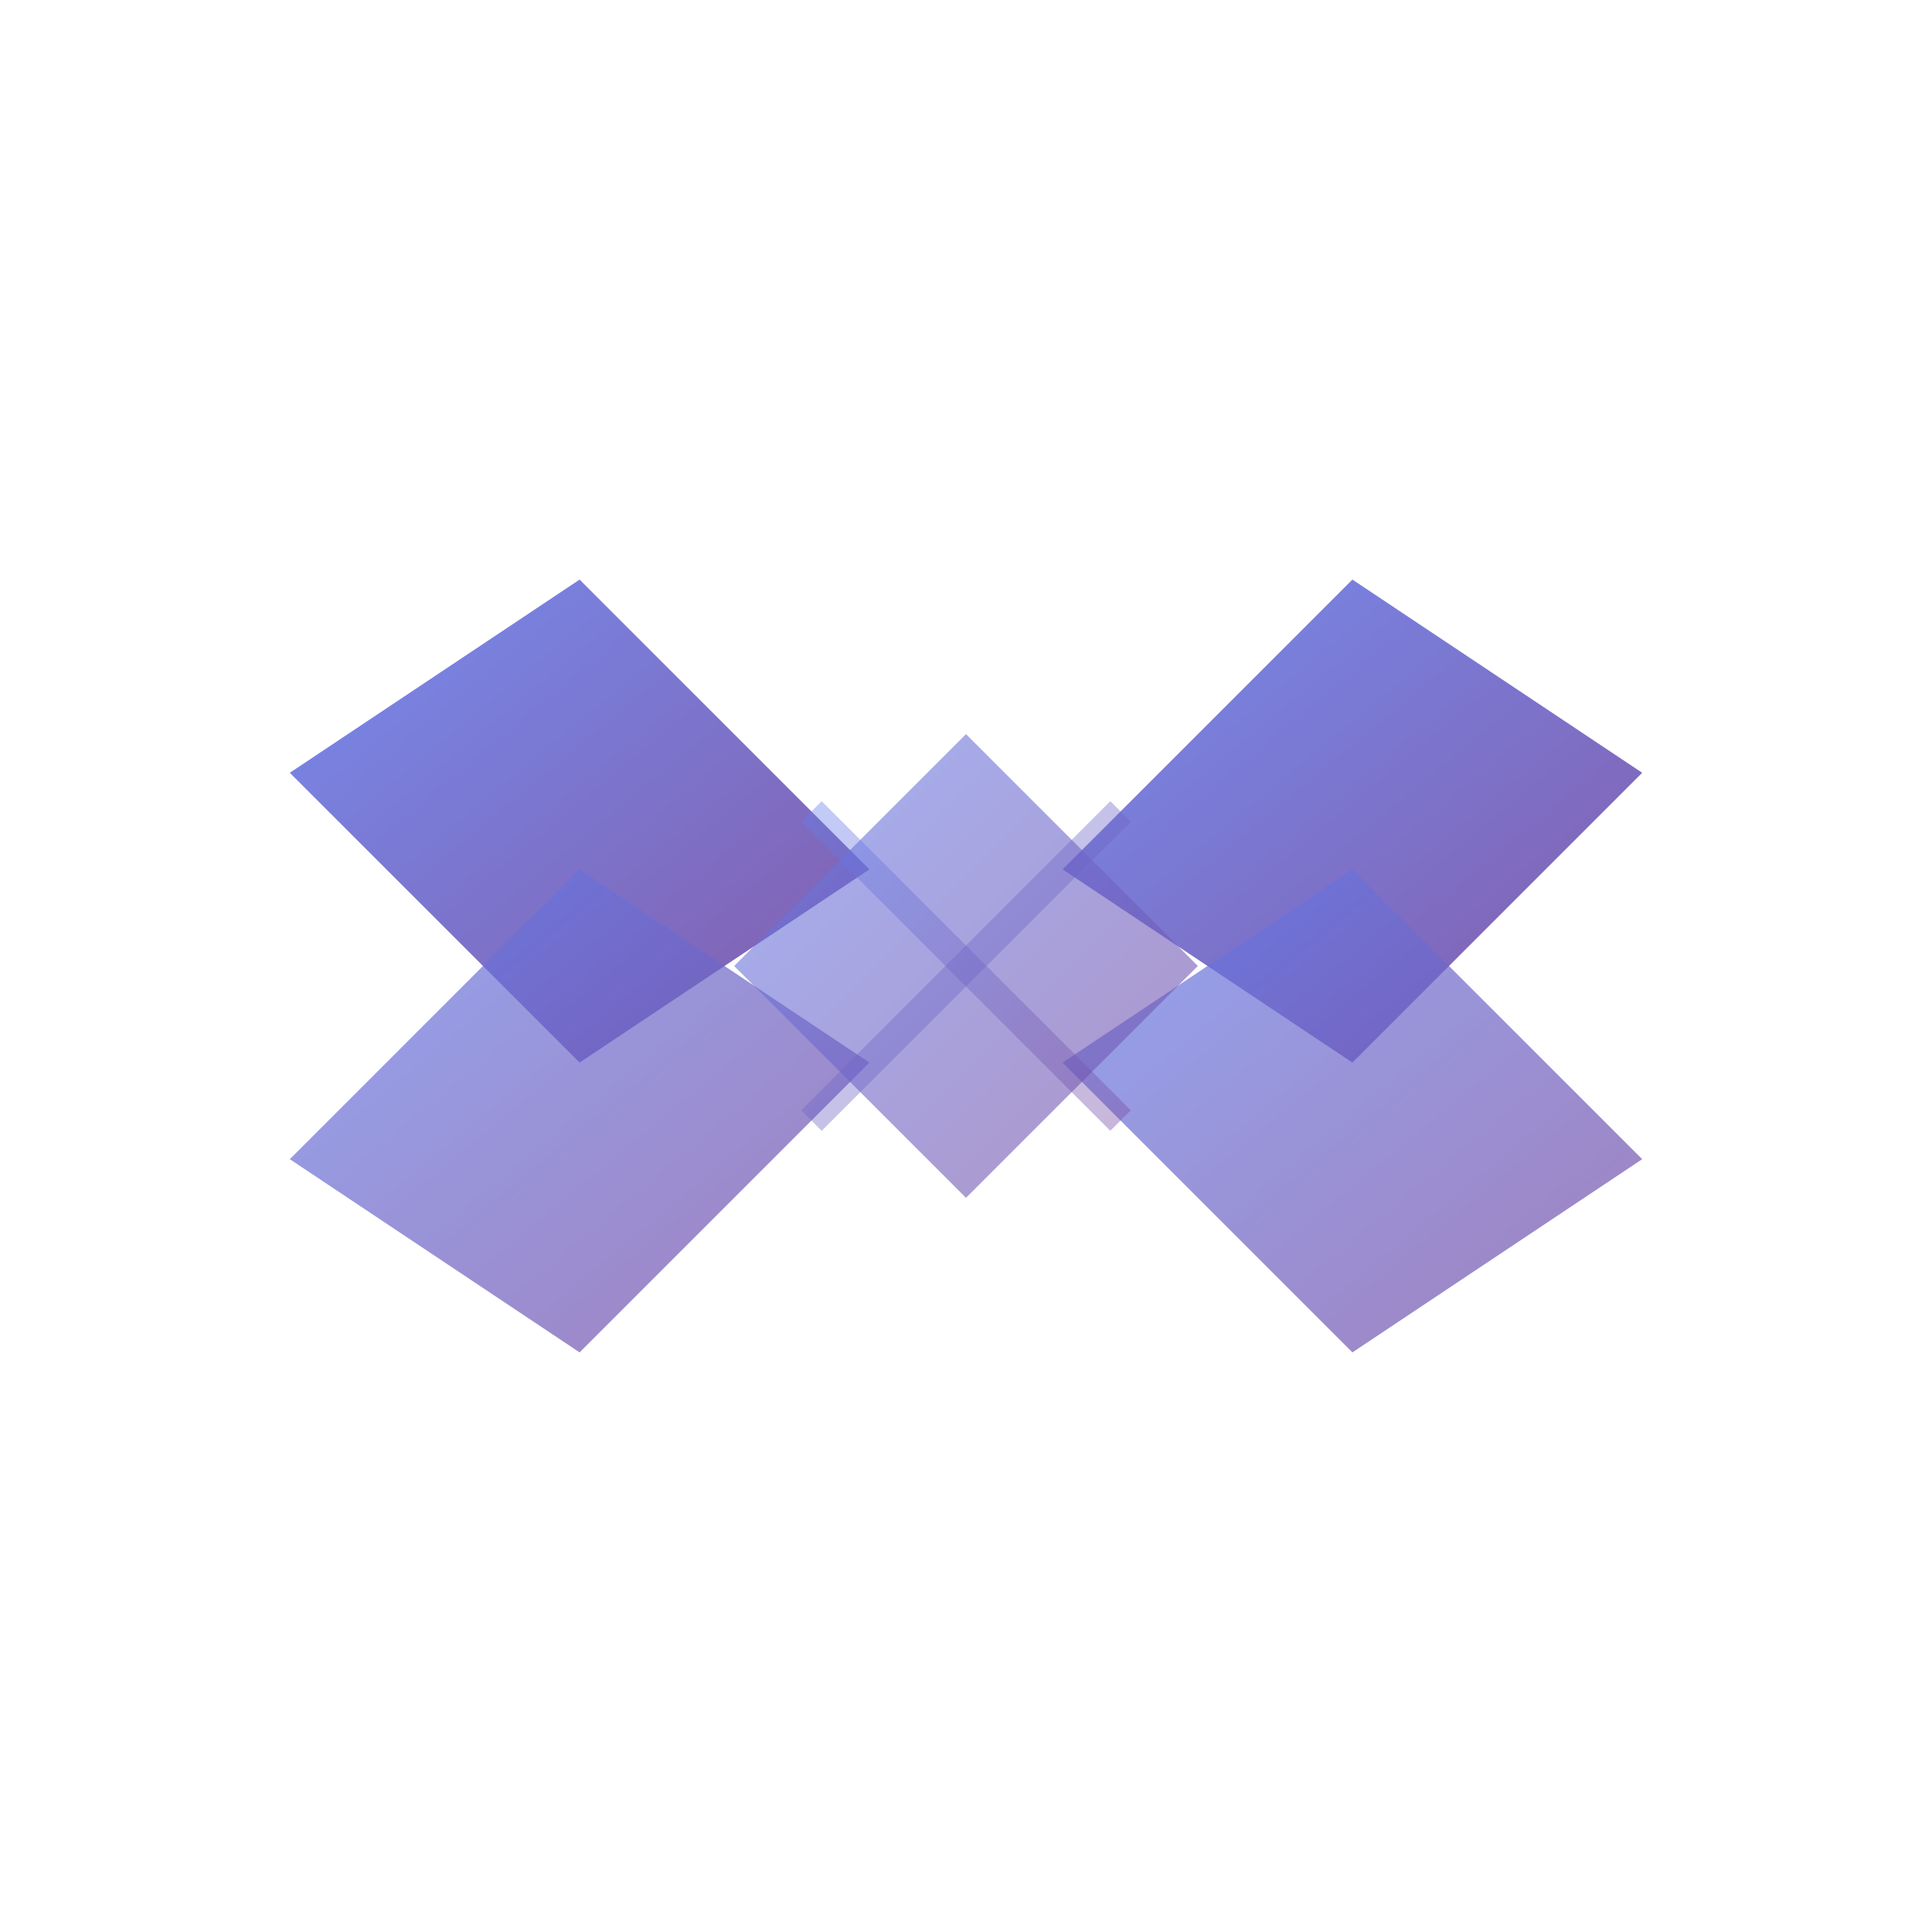
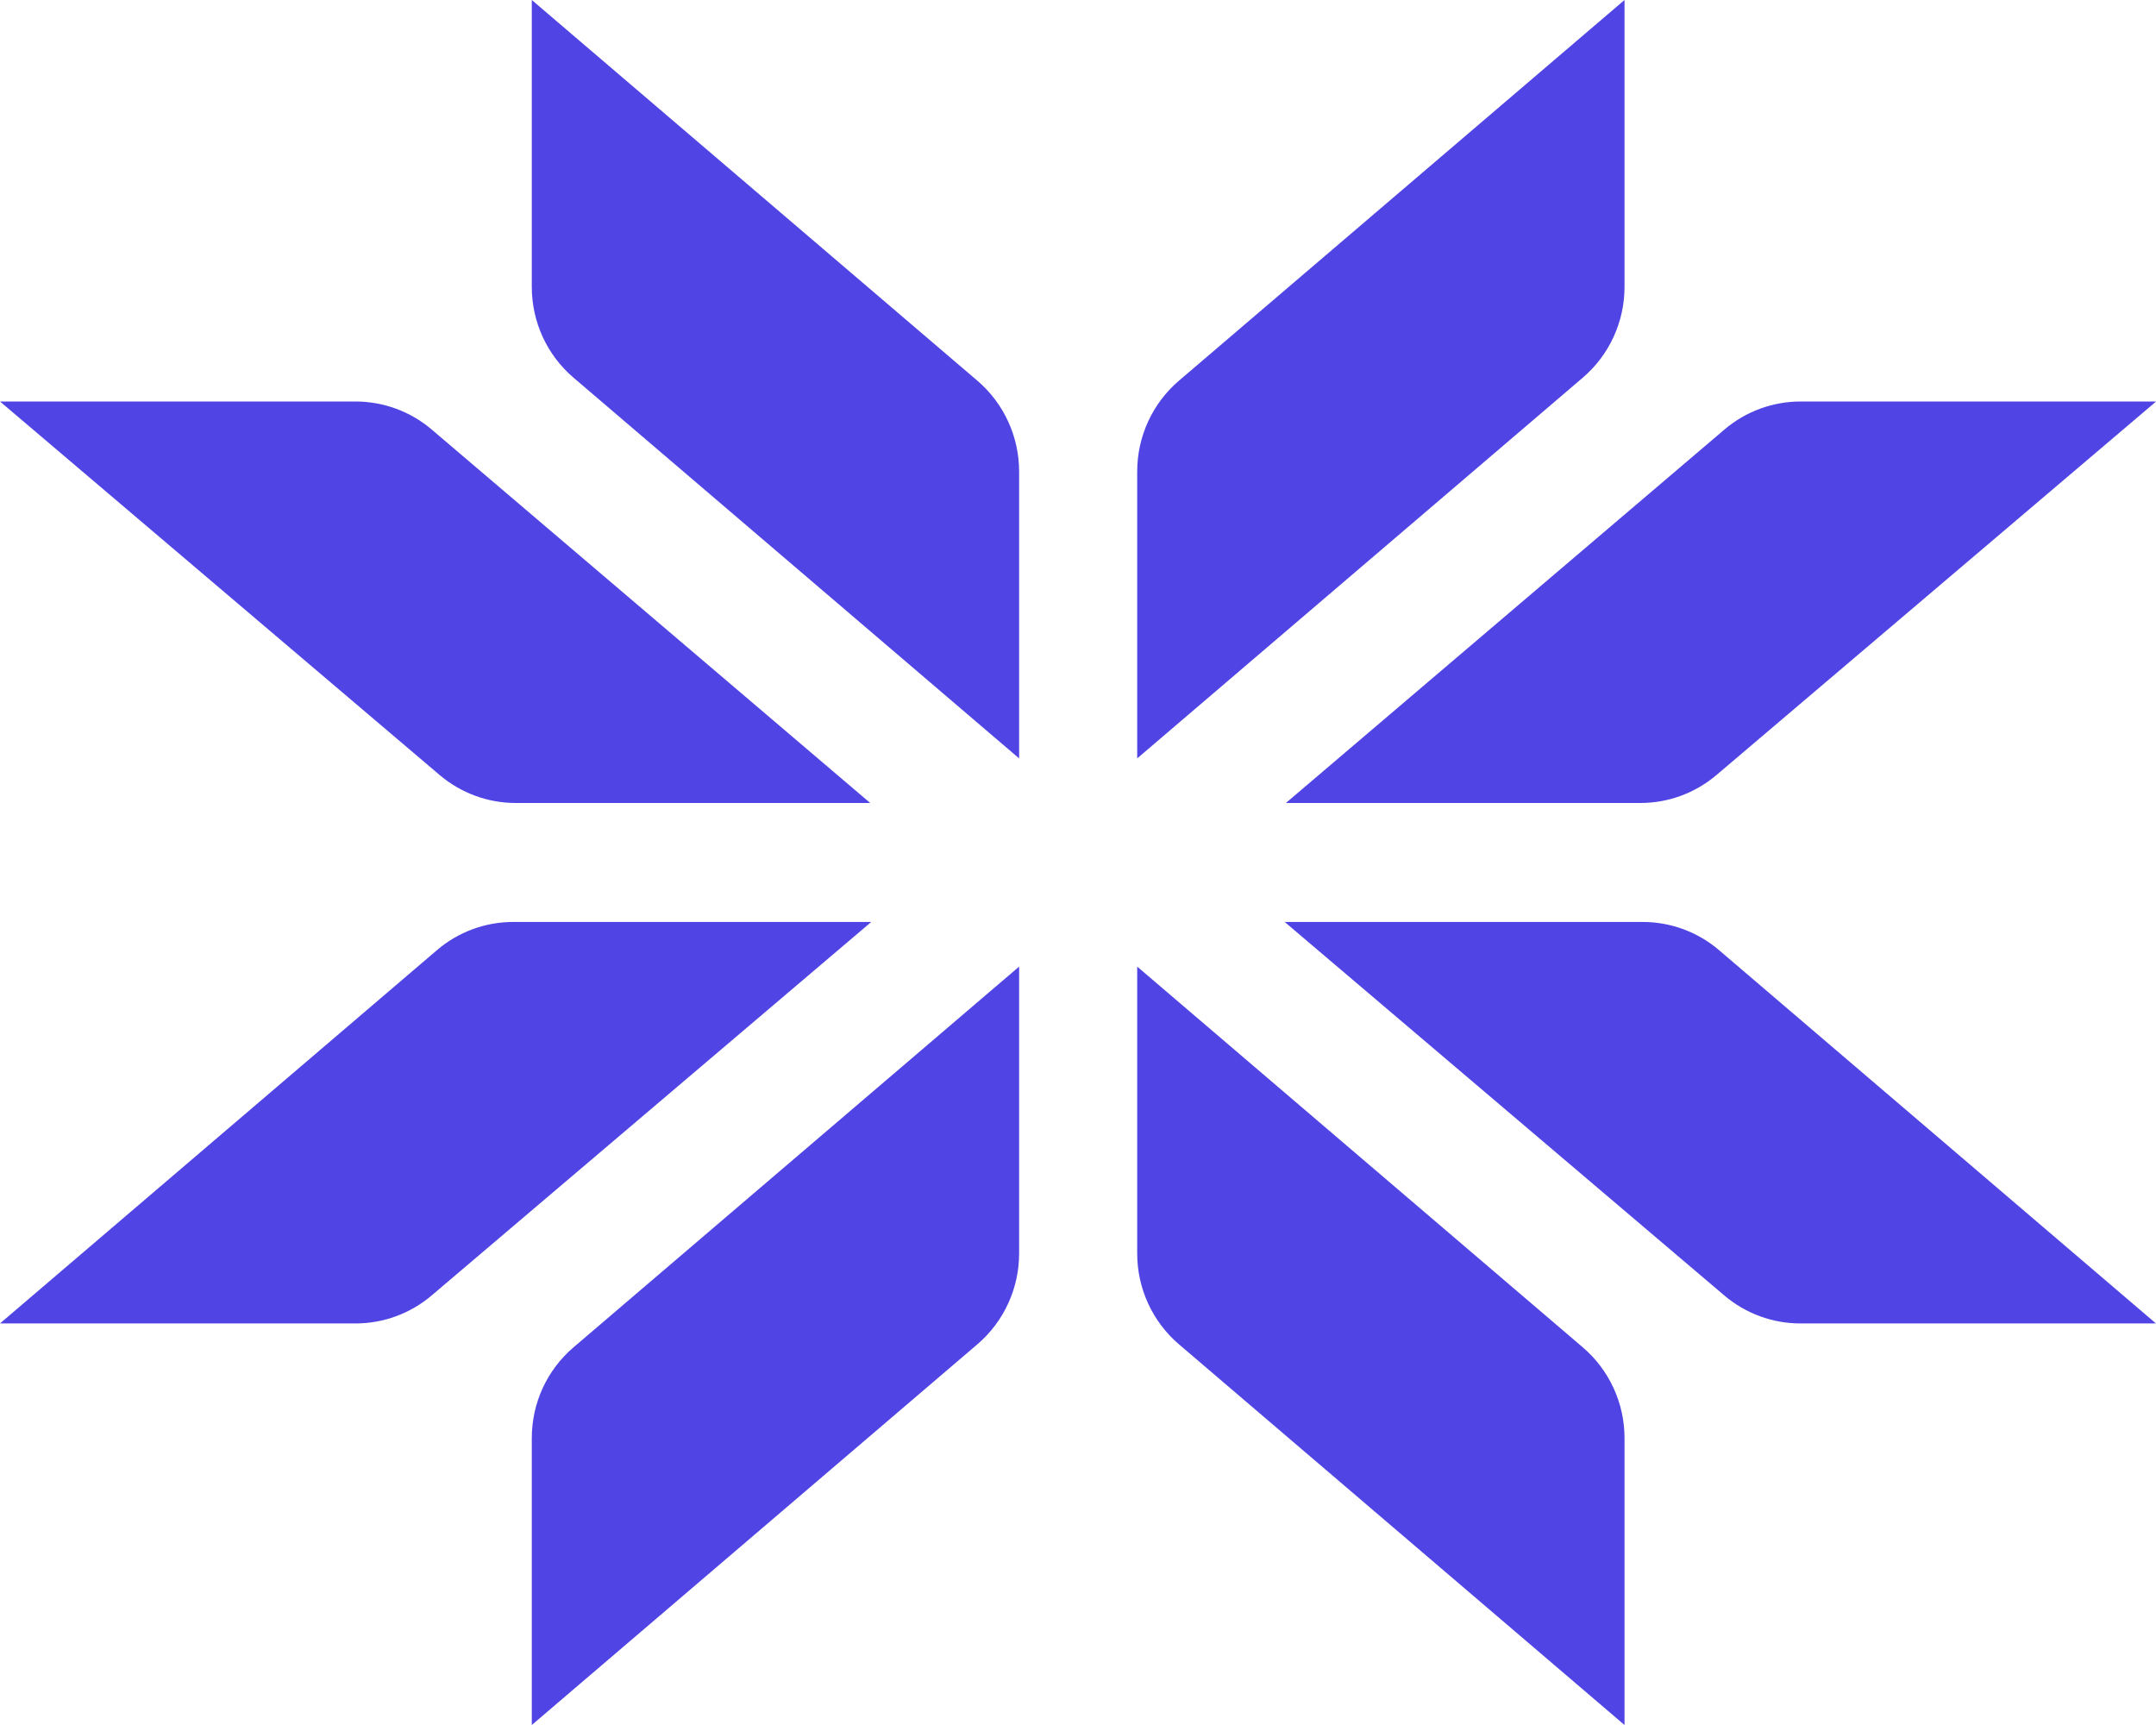
- <svg xmlns="http://www.w3.org/2000/svg" viewBox="0 0 100 100">
-   <defs>
-     <linearGradient id="gradient1" x1="0%" y1="0%" x2="100%" y2="100%">
-       <stop offset="0%" style="stop-color:#667eea;stop-opacity:1" />
-       <stop offset="100%" style="stop-color:#764ba2;stop-opacity:1" />
-     </linearGradient>
-   </defs>
-   <g transform="translate(50,50)">
-     <path d="M -20,-20 L -5,-5 L -20,5 L -35,-10 Z" fill="url(#gradient1)" opacity="0.9" />
-     <path d="M 20,-20 L 35,-10 L 20,5 L 5,-5 Z" fill="url(#gradient1)" opacity="0.9" />
-     <path d="M -20,20 L -5,5 L -20,-5 L -35,10 Z" fill="url(#gradient1)" opacity="0.7" />
-     <path d="M 20,20 L 35,10 L 20,-5 L 5,5 Z" fill="url(#gradient1)" opacity="0.7" />
-     <path d="M 0,-12 L 12,0 L 0,12 L -12,0 Z" fill="url(#gradient1)" opacity="0.6" />
-     <line x1="-8" y1="-8" x2="8" y2="8" stroke="url(#gradient1)" stroke-width="1.5" opacity="0.4" />
-     <line x1="8" y1="-8" x2="-8" y2="8" stroke="url(#gradient1)" stroke-width="1.5" opacity="0.4" />
-   </g>
+ <svg xmlns="http://www.w3.org/2000/svg" width="35" height="28" viewBox="0 0 35 28" fill="none">
+   <path d="M8.633 0L15.867 6.18C16.296 6.547 16.544 7.086 16.544 7.653V12.31L9.31 6.13C8.88 5.763 8.633 5.225 8.633 4.658V0Z" fill="#5044E5" />
+   <path d="M8.633 28L15.867 21.82C16.296 21.453 16.544 20.914 16.544 20.347V15.69L9.31 21.87C8.88 22.237 8.633 22.775 8.633 23.342V28Z" fill="#5044E5" />
+   <path d="M0 6.517L7.136 12.579C7.482 12.873 7.92 13.034 8.372 13.034H14.127L7.009 6.973C6.663 6.678 6.224 6.517 5.77 6.517H0Z" fill="#5044E5" />
+   <path d="M0 21.482L7.092 15.424C7.438 15.127 7.878 14.965 8.332 14.965H14.144L7.008 21.027C6.662 21.321 6.224 21.482 5.772 21.482H0Z" fill="#5044E5" />
+   <path d="M26.372 0L19.138 6.18C18.709 6.547 18.461 7.086 18.461 7.653V12.31L25.695 6.13C26.124 5.763 26.372 5.225 26.372 4.658V0Z" fill="#5044E5" />
+   <path d="M26.372 28L19.138 21.82C18.709 21.453 18.461 20.914 18.461 20.347V15.69L25.695 21.87C26.124 22.237 26.372 22.775 26.372 23.342V28Z" fill="#5044E5" />
+   <path d="M35.002 6.517L27.866 12.579C27.52 12.873 27.082 13.034 26.63 13.034H20.875L27.993 6.973C28.339 6.678 28.778 6.517 29.231 6.517H35.002Z" fill="#5044E5" />
+   <path d="M34.999 21.482L27.908 15.424C27.561 15.127 27.121 14.965 26.667 14.965H20.855L27.991 21.027C28.337 21.321 28.775 21.482 29.228 21.482H34.999Z" fill="#5044E5" />
</svg>
